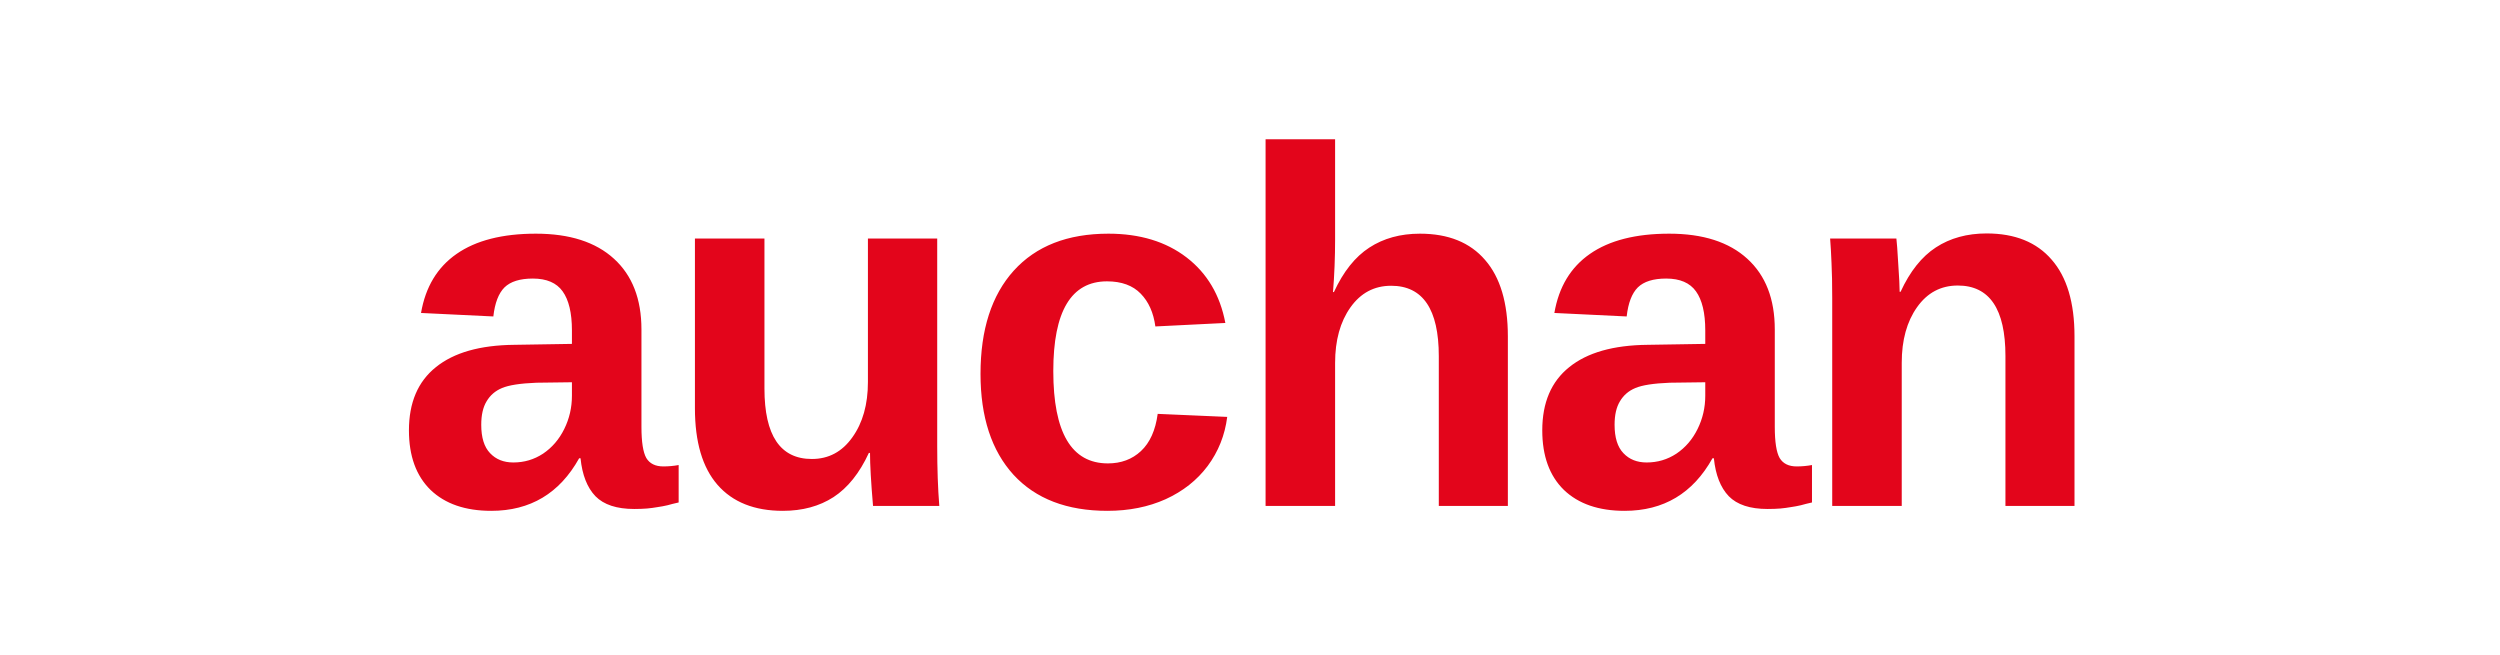
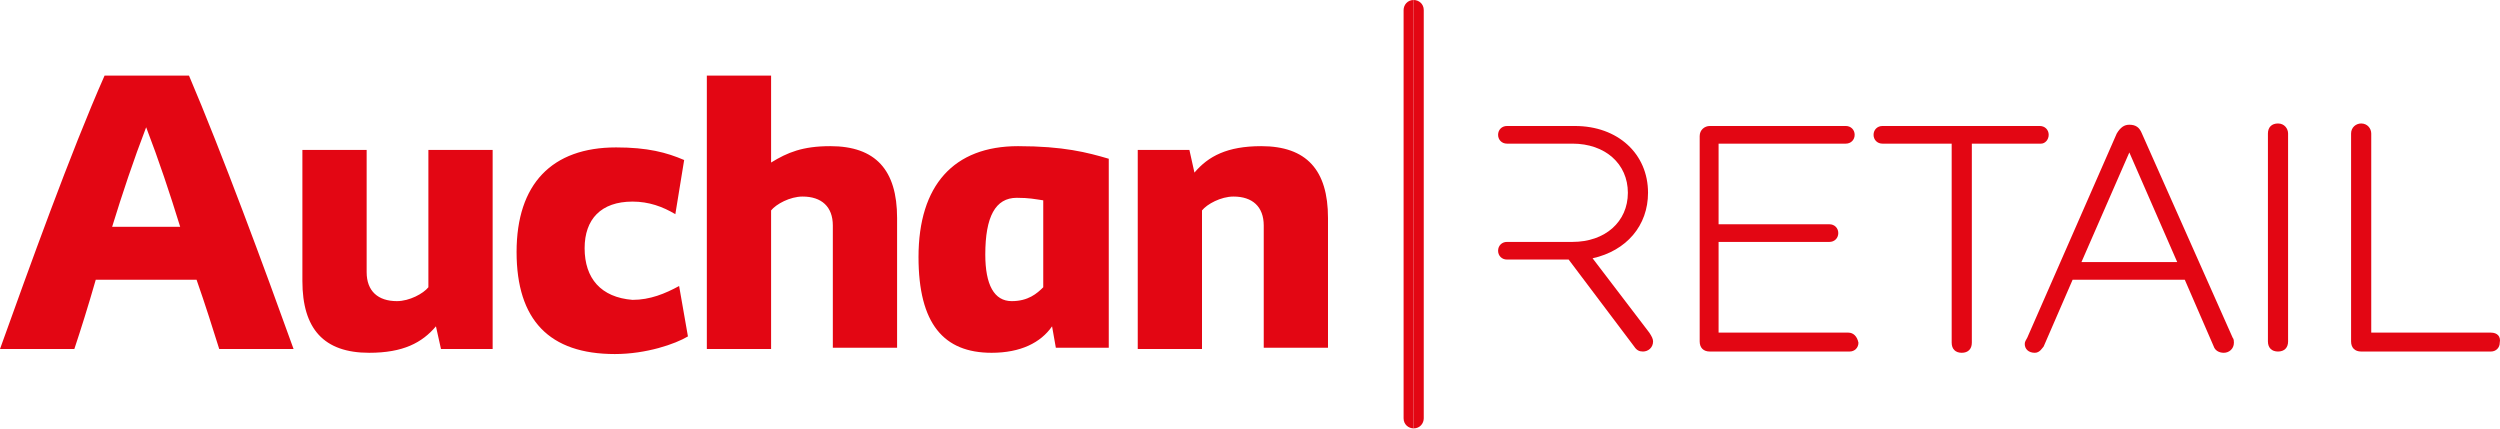
- <svg xmlns="http://www.w3.org/2000/svg" viewBox="0 0 168 44" width="168" height="44" role="img" aria-label="Auchan">
-   <text x="84" y="34" text-anchor="middle" font-family="'Arial Black',Arial,Helvetica,sans-serif" font-size="34" font-weight="900" fill="#E3051B" letter-spacing="-0.8">auchan</text>
+ <svg xmlns="http://www.w3.org/2000/svg" viewBox="0 0 500 85.68" width="500" height="85.68" role="img" aria-label="Auchan">
+   <style>.r{fill:#E30613;}</style>
+   <g transform="matrix(2.519918,0,0,2.519918,-42.33462,-44.09856)">
+     <path class="r" d="m 143.2,38 c 2.7,-0.6 4.4,-2.6 4.4,-5.2 0,-3.1 -2.4,-5.3 -5.8,-5.3 h -5.4 c -0.4,0 -0.7,0.3 -0.7,0.7 0,0.4 0.3,0.7 0.7,0.7 h 5.2 c 2.6,0 4.4,1.6 4.4,3.9 0,2.3 -1.8,3.9 -4.4,3.9 h -5.2 c -0.4,0 -0.7,0.3 -0.7,0.7 0,0.4 0.3,0.7 0.7,0.7 h 4.9 l 5.2,6.9 c 0.2,0.3 0.4,0.4 0.7,0.4 0.4,0 0.8,-0.3 0.8,-0.8 0,-0.2 -0.1,-0.4 -0.3,-0.7 z" />
+     <path class="r" d="m 163.5,43.9 h -10.3 v -7.2 h 8.8 c 0.4,0 0.7,-0.3 0.7,-0.7 0,-0.4 -0.3,-0.7 -0.7,-0.7 h -8.8 v -6.4 h 10.1 c 0.4,0 0.7,-0.3 0.7,-0.7 0,-0.4 -0.3,-0.7 -0.7,-0.7 h -10.8 c -0.4,0 -0.8,0.3 -0.8,0.8 v 16.3 c 0,0.5 0.3,0.8 0.8,0.8 h 11.1 c 0.4,0 0.7,-0.3 0.7,-0.7 -0.1,-0.5 -0.4,-0.8 -0.8,-0.8" />
+     <path class="r" d="m 179.4,28.2 c 0,-0.4 -0.3,-0.7 -0.7,-0.7 h -12.5 c -0.4,0 -0.7,0.3 -0.7,0.7 0,0.4 0.3,0.7 0.7,0.7 h 5.5 v 15.8 c 0,0.5 0.3,0.8 0.8,0.8 0.5,0 0.8,-0.3 0.8,-0.8 V 28.9 h 5.5 c 0.3,0 0.6,-0.3 0.6,-0.7" />
+     <path class="r" d="m 186.8,28.1 c -0.2,-0.5 -0.5,-0.7 -1,-0.7 -0.4,0 -0.7,0.2 -1,0.7 l -7.1,16.2 c -0.1,0.2 -0.2,0.3 -0.2,0.5 0,0.4 0.3,0.7 0.8,0.7 0.4,0 0.6,-0.4 0.7,-0.5 l 2.3,-5.3 h 8.9 l 2.3,5.3 c 0.1,0.3 0.4,0.5 0.8,0.5 0.4,0 0.8,-0.3 0.8,-0.8 0,-0.1 0,-0.3 -0.1,-0.4 z m 2.8,10.2 H 182 l 3.8,-8.7 z" />
+     <path class="r" d="m 197.6,27.3 c -0.5,0 -0.8,0.3 -0.8,0.8 v 16.5 c 0,0.5 0.3,0.8 0.8,0.8 0.5,0 0.8,-0.3 0.8,-0.8 V 28.1 c 0,-0.4 -0.3,-0.8 -0.8,-0.8" />
+     <path class="r" d="M 214.5,43.9 H 205 V 28.1 c 0,-0.4 -0.3,-0.8 -0.8,-0.8 -0.4,0 -0.8,0.3 -0.8,0.8 v 16.5 c 0,0.5 0.3,0.8 0.8,0.8 h 10.3 c 0.4,0 0.7,-0.3 0.7,-0.7 0.1,-0.5 -0.2,-0.8 -0.7,-0.8" />
+     <path class="r" d="m 111.2,29.4 h -4.1 v 15.8 h 5.1 v -11 c 0.4,-0.5 1.5,-1.1 2.5,-1.1 1.5,0 2.4,0.8 2.4,2.3 v 9.7 h 5.1 V 34.8 c 0,-3.8 -1.7,-5.7 -5.3,-5.7 -2.7,0 -4.2,0.8 -5.3,2.1 z m -21.5,8.5 c 0,5.3 2,7.6 5.8,7.6 2.3,0 3.9,-0.8 4.8,-2.1 l 0.3,1.7 h 4.2 v -15 c -1.7,-0.5 -3.6,-1 -7.2,-1 -5.1,0 -7.9,3.1 -7.9,8.8 m 9.9,2.4 c -0.5,0.5 -1.2,1.1 -2.5,1.1 -1.4,0 -2.1,-1.3 -2.1,-3.7 0,-3 0.8,-4.5 2.5,-4.5 1,0 1.4,0.1 2.1,0.2 z M 78,23.5 H 72.9 V 45.2 H 78 v -11 c 0.4,-0.5 1.5,-1.1 2.5,-1.1 1.5,0 2.4,0.8 2.4,2.3 v 9.7 H 88 V 34.8 c 0,-3.8 -1.7,-5.7 -5.3,-5.7 -2.2,0 -3.4,0.5 -4.7,1.3 z M 63.2,37.2 c 0,-2.3 1.3,-3.7 3.8,-3.7 1.3,0 2.4,0.4 3.4,1 l 0.7,-4.3 c -1.4,-0.6 -2.9,-1 -5.4,-1 -5.1,0 -7.9,2.9 -7.9,8.3 0,5.4 2.6,8.1 7.8,8.1 2.5,0 4.8,-0.8 5.8,-1.4 l -0.7,-4 c -1.1,0.6 -2.3,1.1 -3.7,1.1 -2.5,-0.2 -3.8,-1.7 -3.8,-4.1 m -11.4,8 h 4.1 V 29.4 h -5.1 v 10.9 c -0.4,0.5 -1.5,1.1 -2.5,1.1 -1.5,0 -2.4,-0.8 -2.4,-2.3 v -9.7 h -5.1 v 10.4 c 0,3.8 1.7,5.7 5.3,5.7 2.7,0 4.2,-0.8 5.3,-2.1 z m -17.6,0 h 5.9 C 37.8,38.8 34.4,29.6 31.8,23.5 h -6.7 c -2.7,6.1 -6,15.3 -8.3,21.7 h 5.9 c 0.5,-1.5 1.1,-3.4 1.7,-5.5 h 8 c 0.7,2 1.3,3.9 1.8,5.5 m -3.1,-9.7 h -5.4 c 0.8,-2.6 1.7,-5.3 2.7,-7.9 1,2.6 1.9,5.3 2.7,7.9" />
+     <path class="r" d="m 129,17.5 c 0.4,0 0.8,0.3 0.8,0.8 v 32.4 c 0,0.4 -0.3,0.8 -0.8,0.8" />
+     <path class="r" d="m 129,51.5 v 0 c -0.4,0 -0.8,-0.3 -0.8,-0.8 V 18.3 c 0,-0.4 0.3,-0.8 0.8,-0.8" />
+   </g>
</svg>
